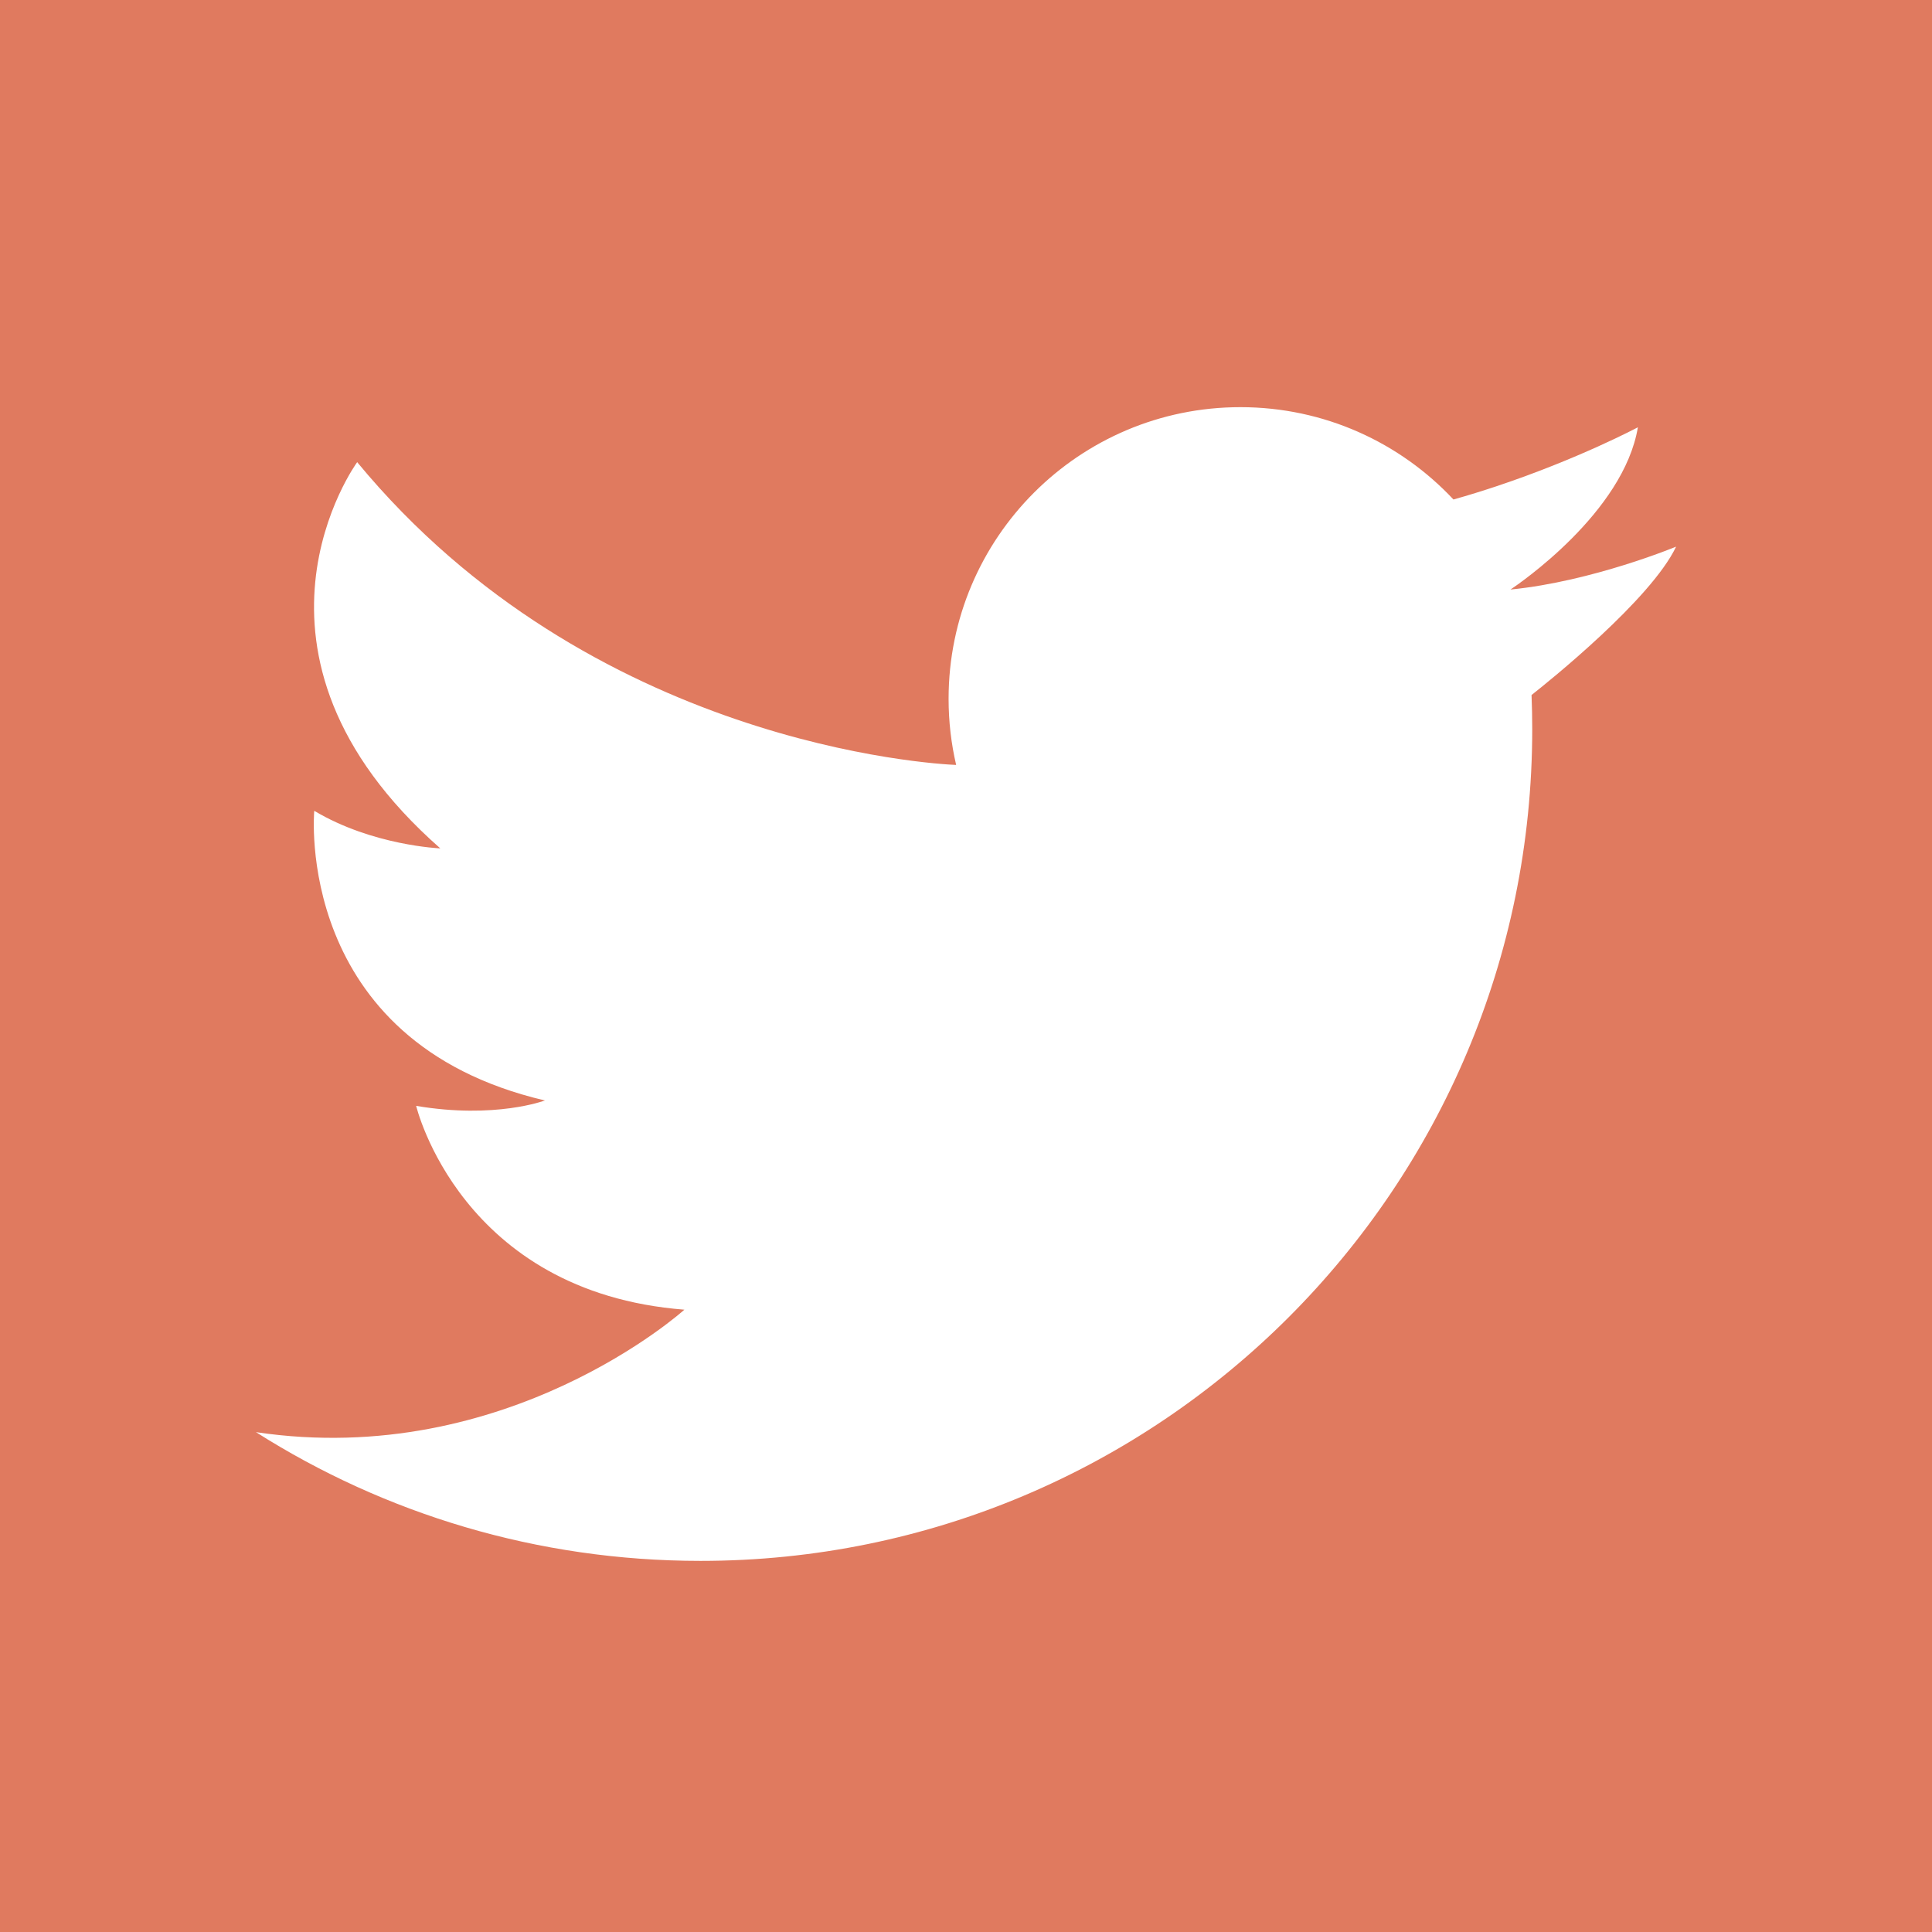
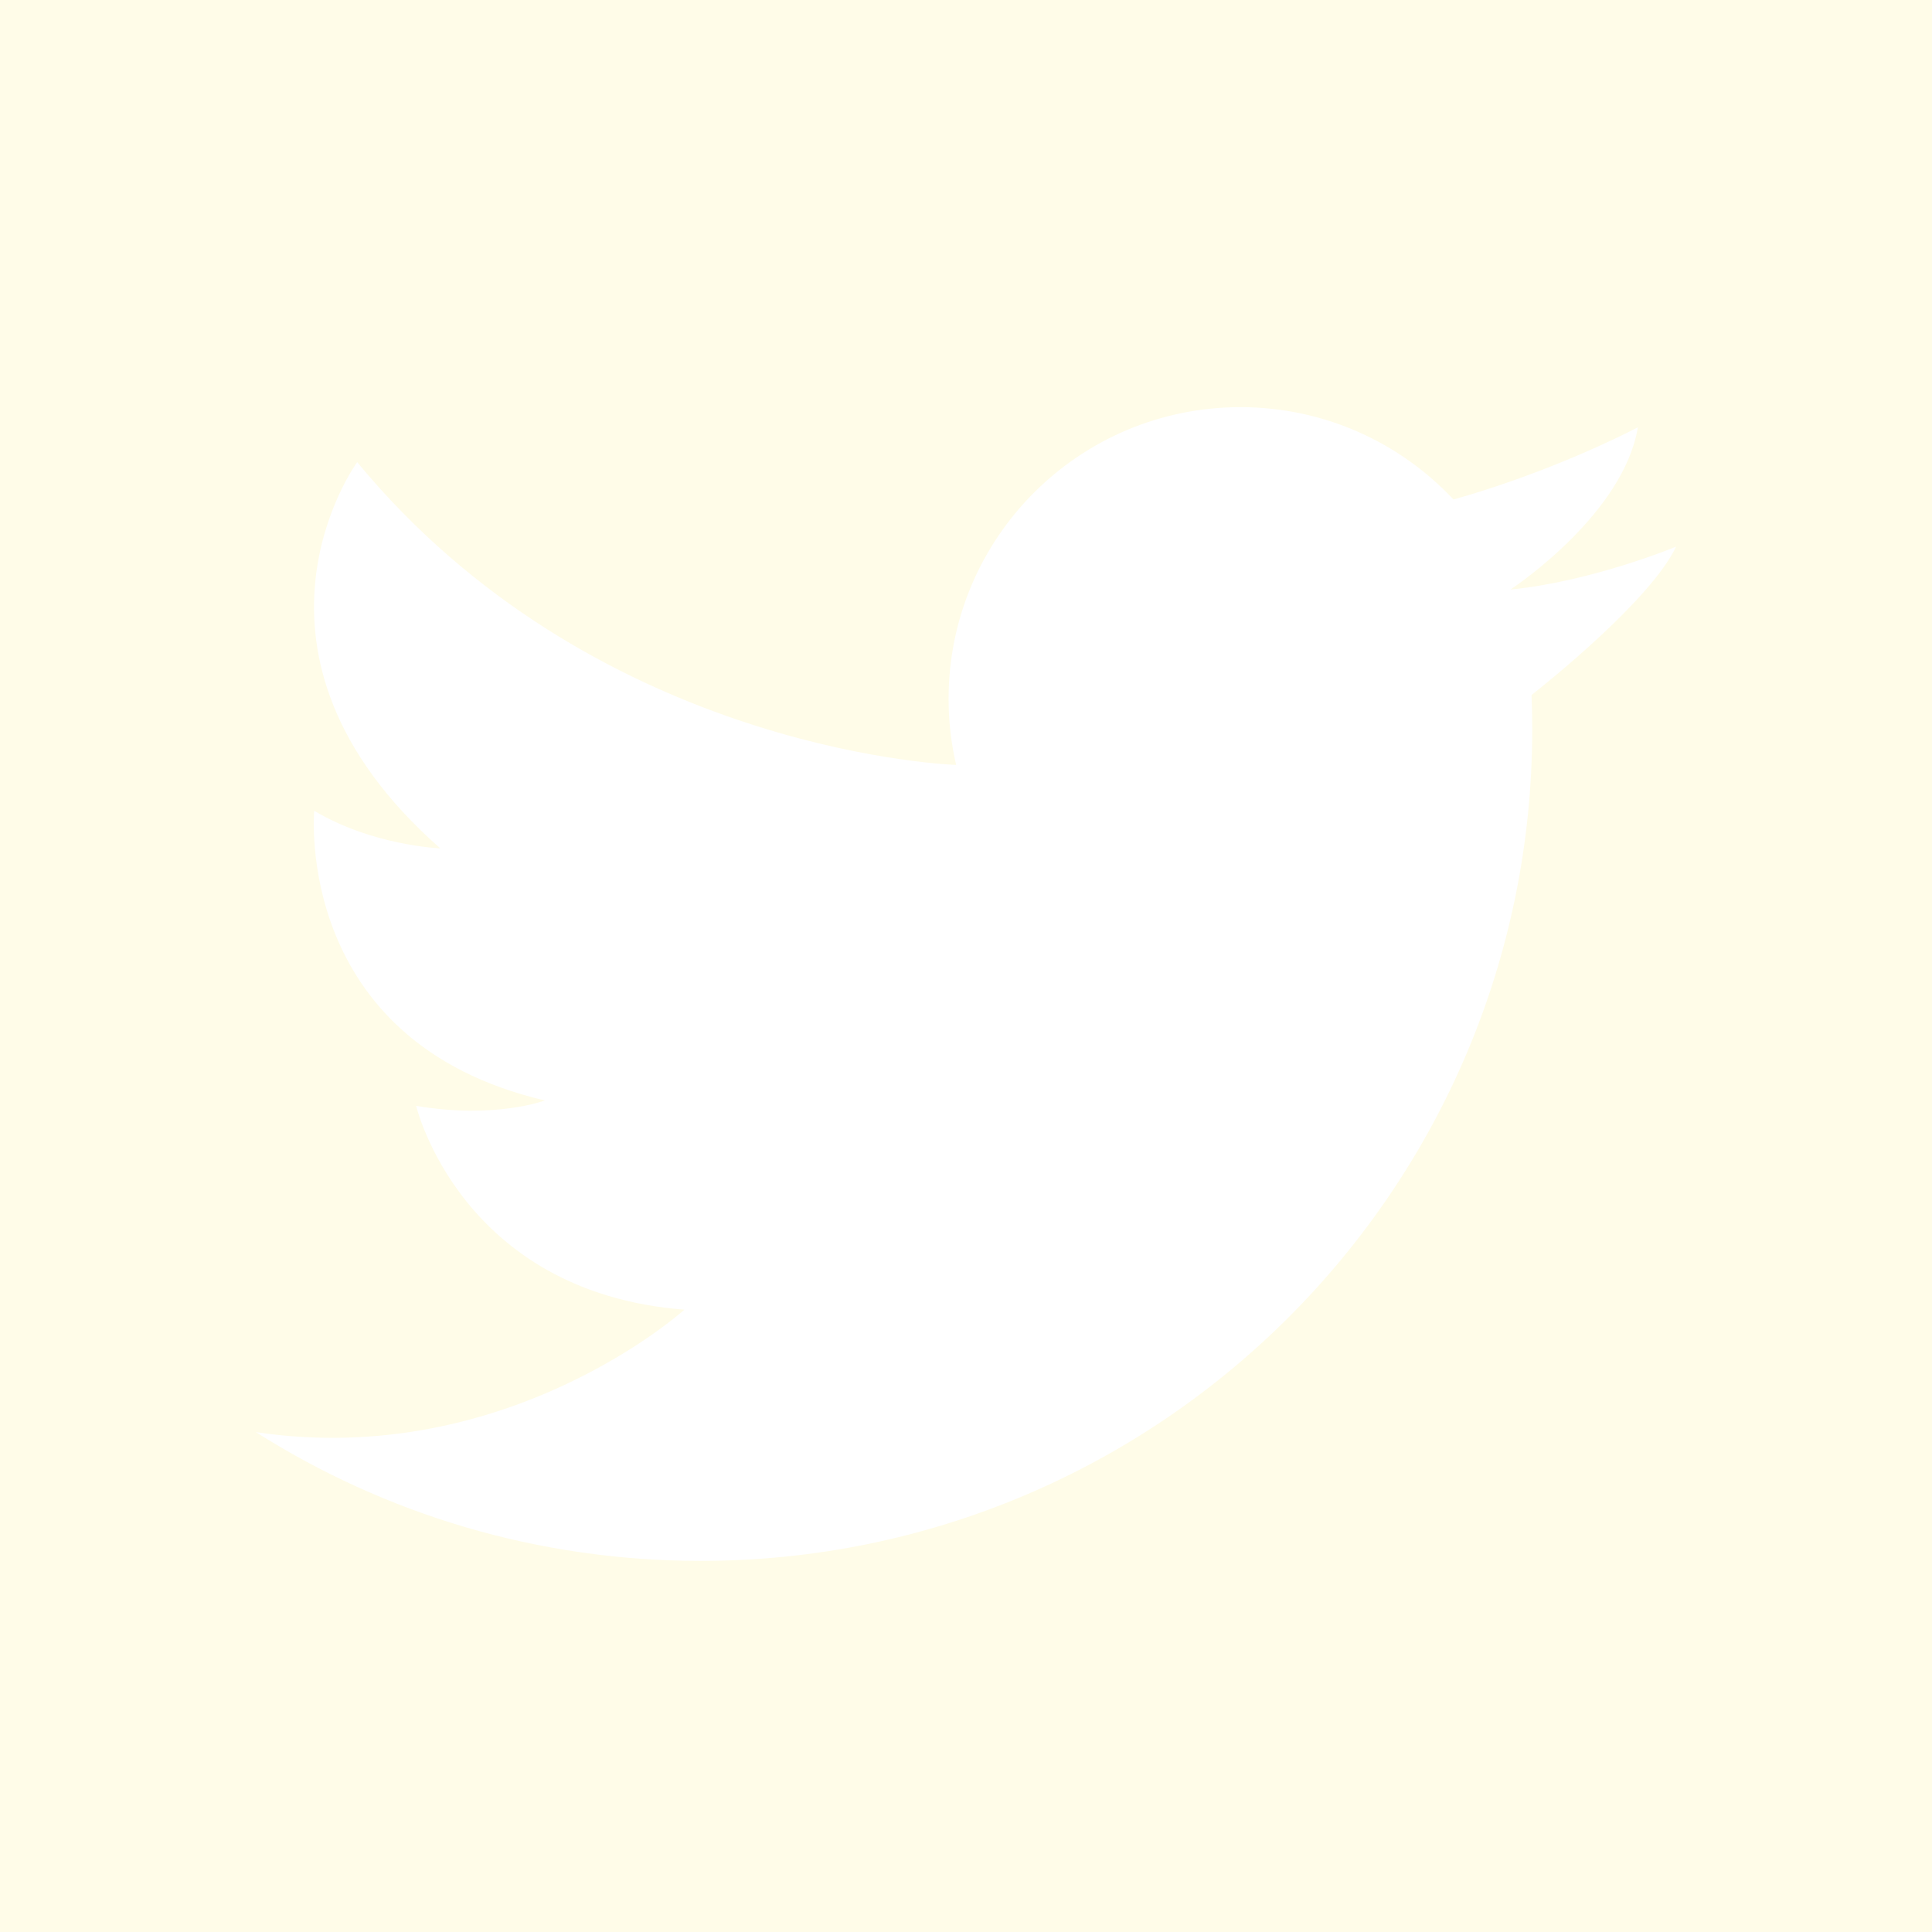
<svg xmlns="http://www.w3.org/2000/svg" version="1.1" id="Capa_1" x="0px" y="0px" viewBox="0 0 455.731 455.731" style="enable-background:new 0 0 455.731 455.731;" xml:space="preserve">
-   <path d="M0,0v455.731h455.731V0H0z M361.271,163.944c0.104,2.676,0.161,5.362,0.161,8.067c0,108.339-87.831,196.18-196.18,196.18  c-38.568,0-74.545-11.132-104.875-30.368c-0.007-0.001-0.014-0.002-0.02-0.003l0.02,0.003c0,0,0,0,0,0  c59.293,8.843,101.06-28.888,101.06-28.888c-52.832-4.109-63.271-48.077-63.271-48.077c18.667,3.16,30.368-1.272,30.368-1.272  c-59.465-13.912-54.407-68.329-54.407-68.329c13.77,8.228,29.733,8.864,29.733,8.864c-52.509-46.188-19.607-91.105-19.607-91.105  c55.052,66.668,135.975,71.204,141.289,71.423c-1.167-5.011-1.784-10.23-1.784-15.592c0-37.998,30.814-68.803,68.841-68.803  c19.825,0,37.685,8.37,50.25,21.78c3.483-0.977,6.861-2.031,10.088-3.103c19.493-6.501,33.415-13.932,33.415-13.932  c-3.359,20.129-28.176,37.021-29.951,38.207c-0.066,0.047-0.104,0.066-0.104,0.066c0.038,0,0.085-0.009,0.123-0.009  c19.265-1.927,38.948-10.107,38.948-10.107C389.428,141.433,365.19,160.859,361.271,163.944z" fill="#E07A5F" />
+   <path d="M0,0v455.731h455.731V0H0z M361.271,163.944c0.104,2.676,0.161,5.362,0.161,8.067c0,108.339-87.831,196.18-196.18,196.18  c-38.568,0-74.545-11.132-104.875-30.368c-0.007-0.001-0.014-0.002-0.02-0.003l0.02,0.003c0,0,0,0,0,0  c59.293,8.843,101.06-28.888,101.06-28.888c-52.832-4.109-63.271-48.077-63.271-48.077c18.667,3.16,30.368-1.272,30.368-1.272  c-59.465-13.912-54.407-68.329-54.407-68.329c13.77,8.228,29.733,8.864,29.733,8.864c-52.509-46.188-19.607-91.105-19.607-91.105  c55.052,66.668,135.975,71.204,141.289,71.423c-1.167-5.011-1.784-10.23-1.784-15.592c0-37.998,30.814-68.803,68.841-68.803  c19.825,0,37.685,8.37,50.25,21.78c3.483-0.977,6.861-2.031,10.088-3.103c19.493-6.501,33.415-13.932,33.415-13.932  c-3.359,20.129-28.176,37.021-29.951,38.207c-0.066,0.047-0.104,0.066-0.104,0.066c0.038,0,0.085-0.009,0.123-0.009  c19.265-1.927,38.948-10.107,38.948-10.107C389.428,141.433,365.19,160.859,361.271,163.944z" fill="#FFFCE8" />
  <g>
</g>
  <g>
</g>
  <g>
</g>
  <g>
</g>
  <g>
</g>
  <g>
</g>
  <g>
</g>
  <g>
</g>
  <g>
</g>
  <g>
</g>
  <g>
</g>
  <g>
</g>
  <g>
</g>
  <g>
</g>
  <g>
</g>
</svg>
